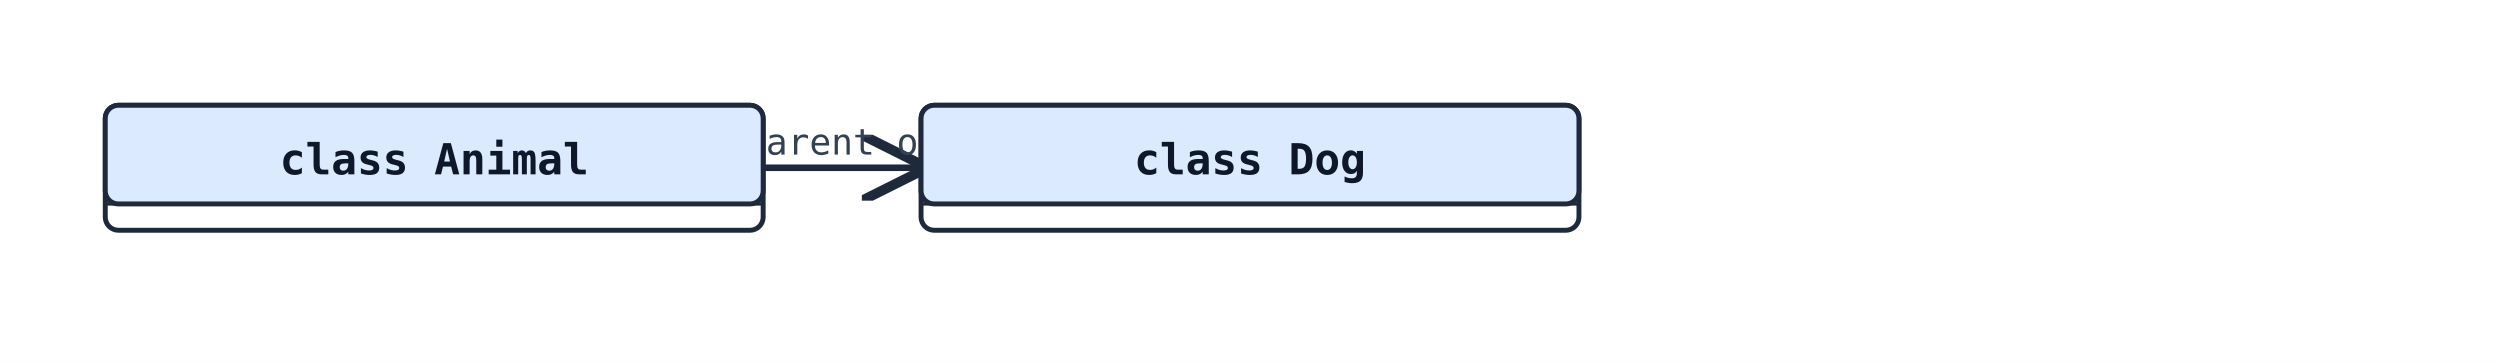
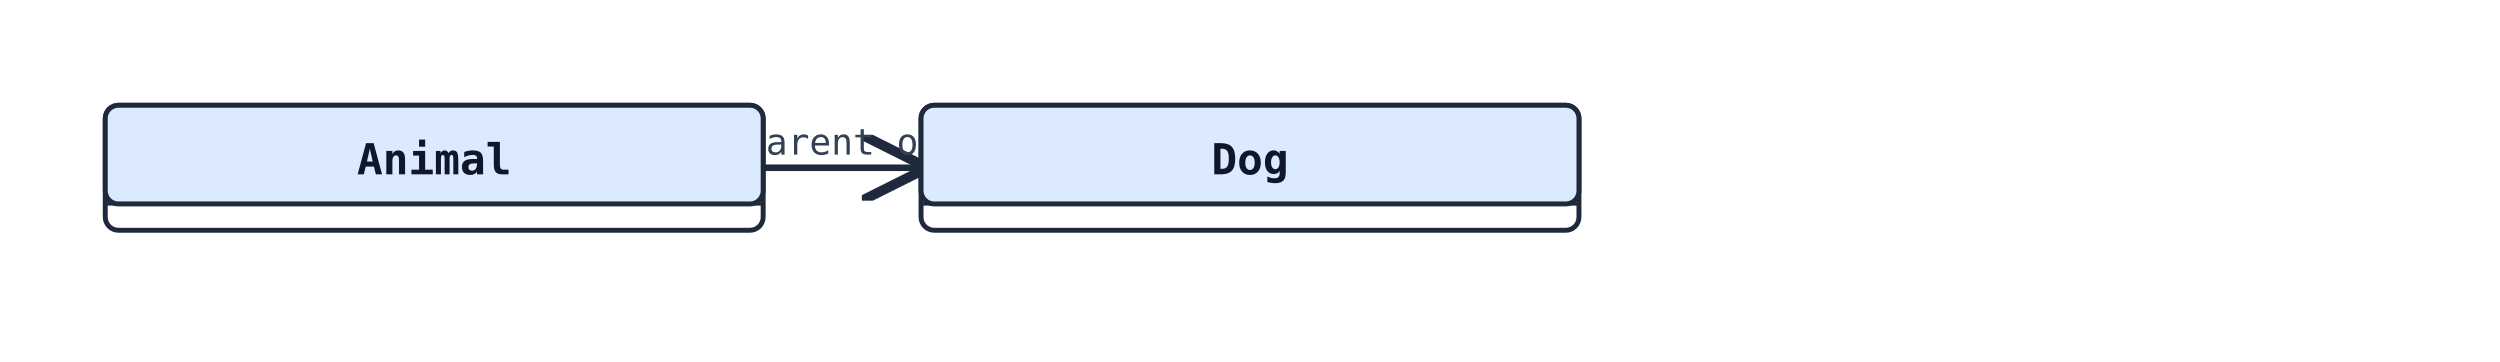
<svg xmlns="http://www.w3.org/2000/svg" width="760" height="110" viewBox="0 0 760 110">
  <rect width="100%" height="100%" fill="#ffffff" />
  <defs>
    <marker id="arrow-open" viewBox="0 0 10 10" refX="9" refY="5" markerWidth="10" markerHeight="10" orient="auto-start-reverse">
      <path d="M0,0 L10,5 L0,10" fill="none" stroke="#1e293b" stroke-width="1.5" />
    </marker>
    <marker id="arrow-triangle" viewBox="0 0 12 12" refX="11" refY="6" markerWidth="12" markerHeight="12" orient="auto-start-reverse">
      <path d="M0,0 L12,6 L0,12 z" fill="white" stroke="#1e293b" stroke-width="1.5" />
    </marker>
    <marker id="arrow-diamond-filled" viewBox="0 0 14 10" refX="13" refY="5" markerWidth="14" markerHeight="10" orient="auto-start-reverse">
      <path d="M0,5 L7,0 L14,5 L7,10 z" fill="#1e293b" stroke="#1e293b" stroke-width="1" />
    </marker>
    <marker id="arrow-diamond-open" viewBox="0 0 14 10" refX="13" refY="5" markerWidth="14" markerHeight="10" orient="auto-start-reverse">
      <path d="M0,5 L7,0 L14,5 L7,10 z" fill="white" stroke="#1e293b" stroke-width="1" />
    </marker>
  </defs>
  <line class="uml-relation" data-uml-from="Animal" data-uml-to="Dog" x1="232" y1="51" x2="280" y2="51" stroke="#1e293b" stroke-width="2" marker-end="url(#arrow-open)" />
  <text x="256" y="47" text-anchor="middle" font-family="monospace" font-size="11" fill="#334155">parent of</text>
  <rect x="32" y="32" width="200" height="38" rx="4" ry="4" fill="#ffffff" stroke="#1e293b" stroke-width="1.5" />
  <rect x="32" y="32" width="200" height="30" rx="4" ry="4" fill="#dbeafe" stroke="#1e293b" stroke-width="1.5" />
  <line x1="32" y1="62" x2="232" y2="62" stroke="#1e293b" stroke-width="1" />
-   <text x="132" y="53" text-anchor="middle" font-family="monospace" font-size="13" font-weight="600" fill="#0f172a">class Animal</text>
+   <text x="132" y="53" text-anchor="middle" font-family="monospace" font-size="13" font-weight="600" fill="#0f172a">Animal</text>
  <rect x="280" y="32" width="200" height="38" rx="4" ry="4" fill="#ffffff" stroke="#1e293b" stroke-width="1.5" />
  <rect x="280" y="32" width="200" height="30" rx="4" ry="4" fill="#dbeafe" stroke="#1e293b" stroke-width="1.5" />
  <line x1="280" y1="62" x2="480" y2="62" stroke="#1e293b" stroke-width="1" />
-   <text x="380" y="53" text-anchor="middle" font-family="monospace" font-size="13" font-weight="600" fill="#0f172a">class Dog</text>
+   <text x="380" y="53" text-anchor="middle" font-family="monospace" font-size="13" font-weight="600" fill="#0f172a">Dog</text>
</svg>
